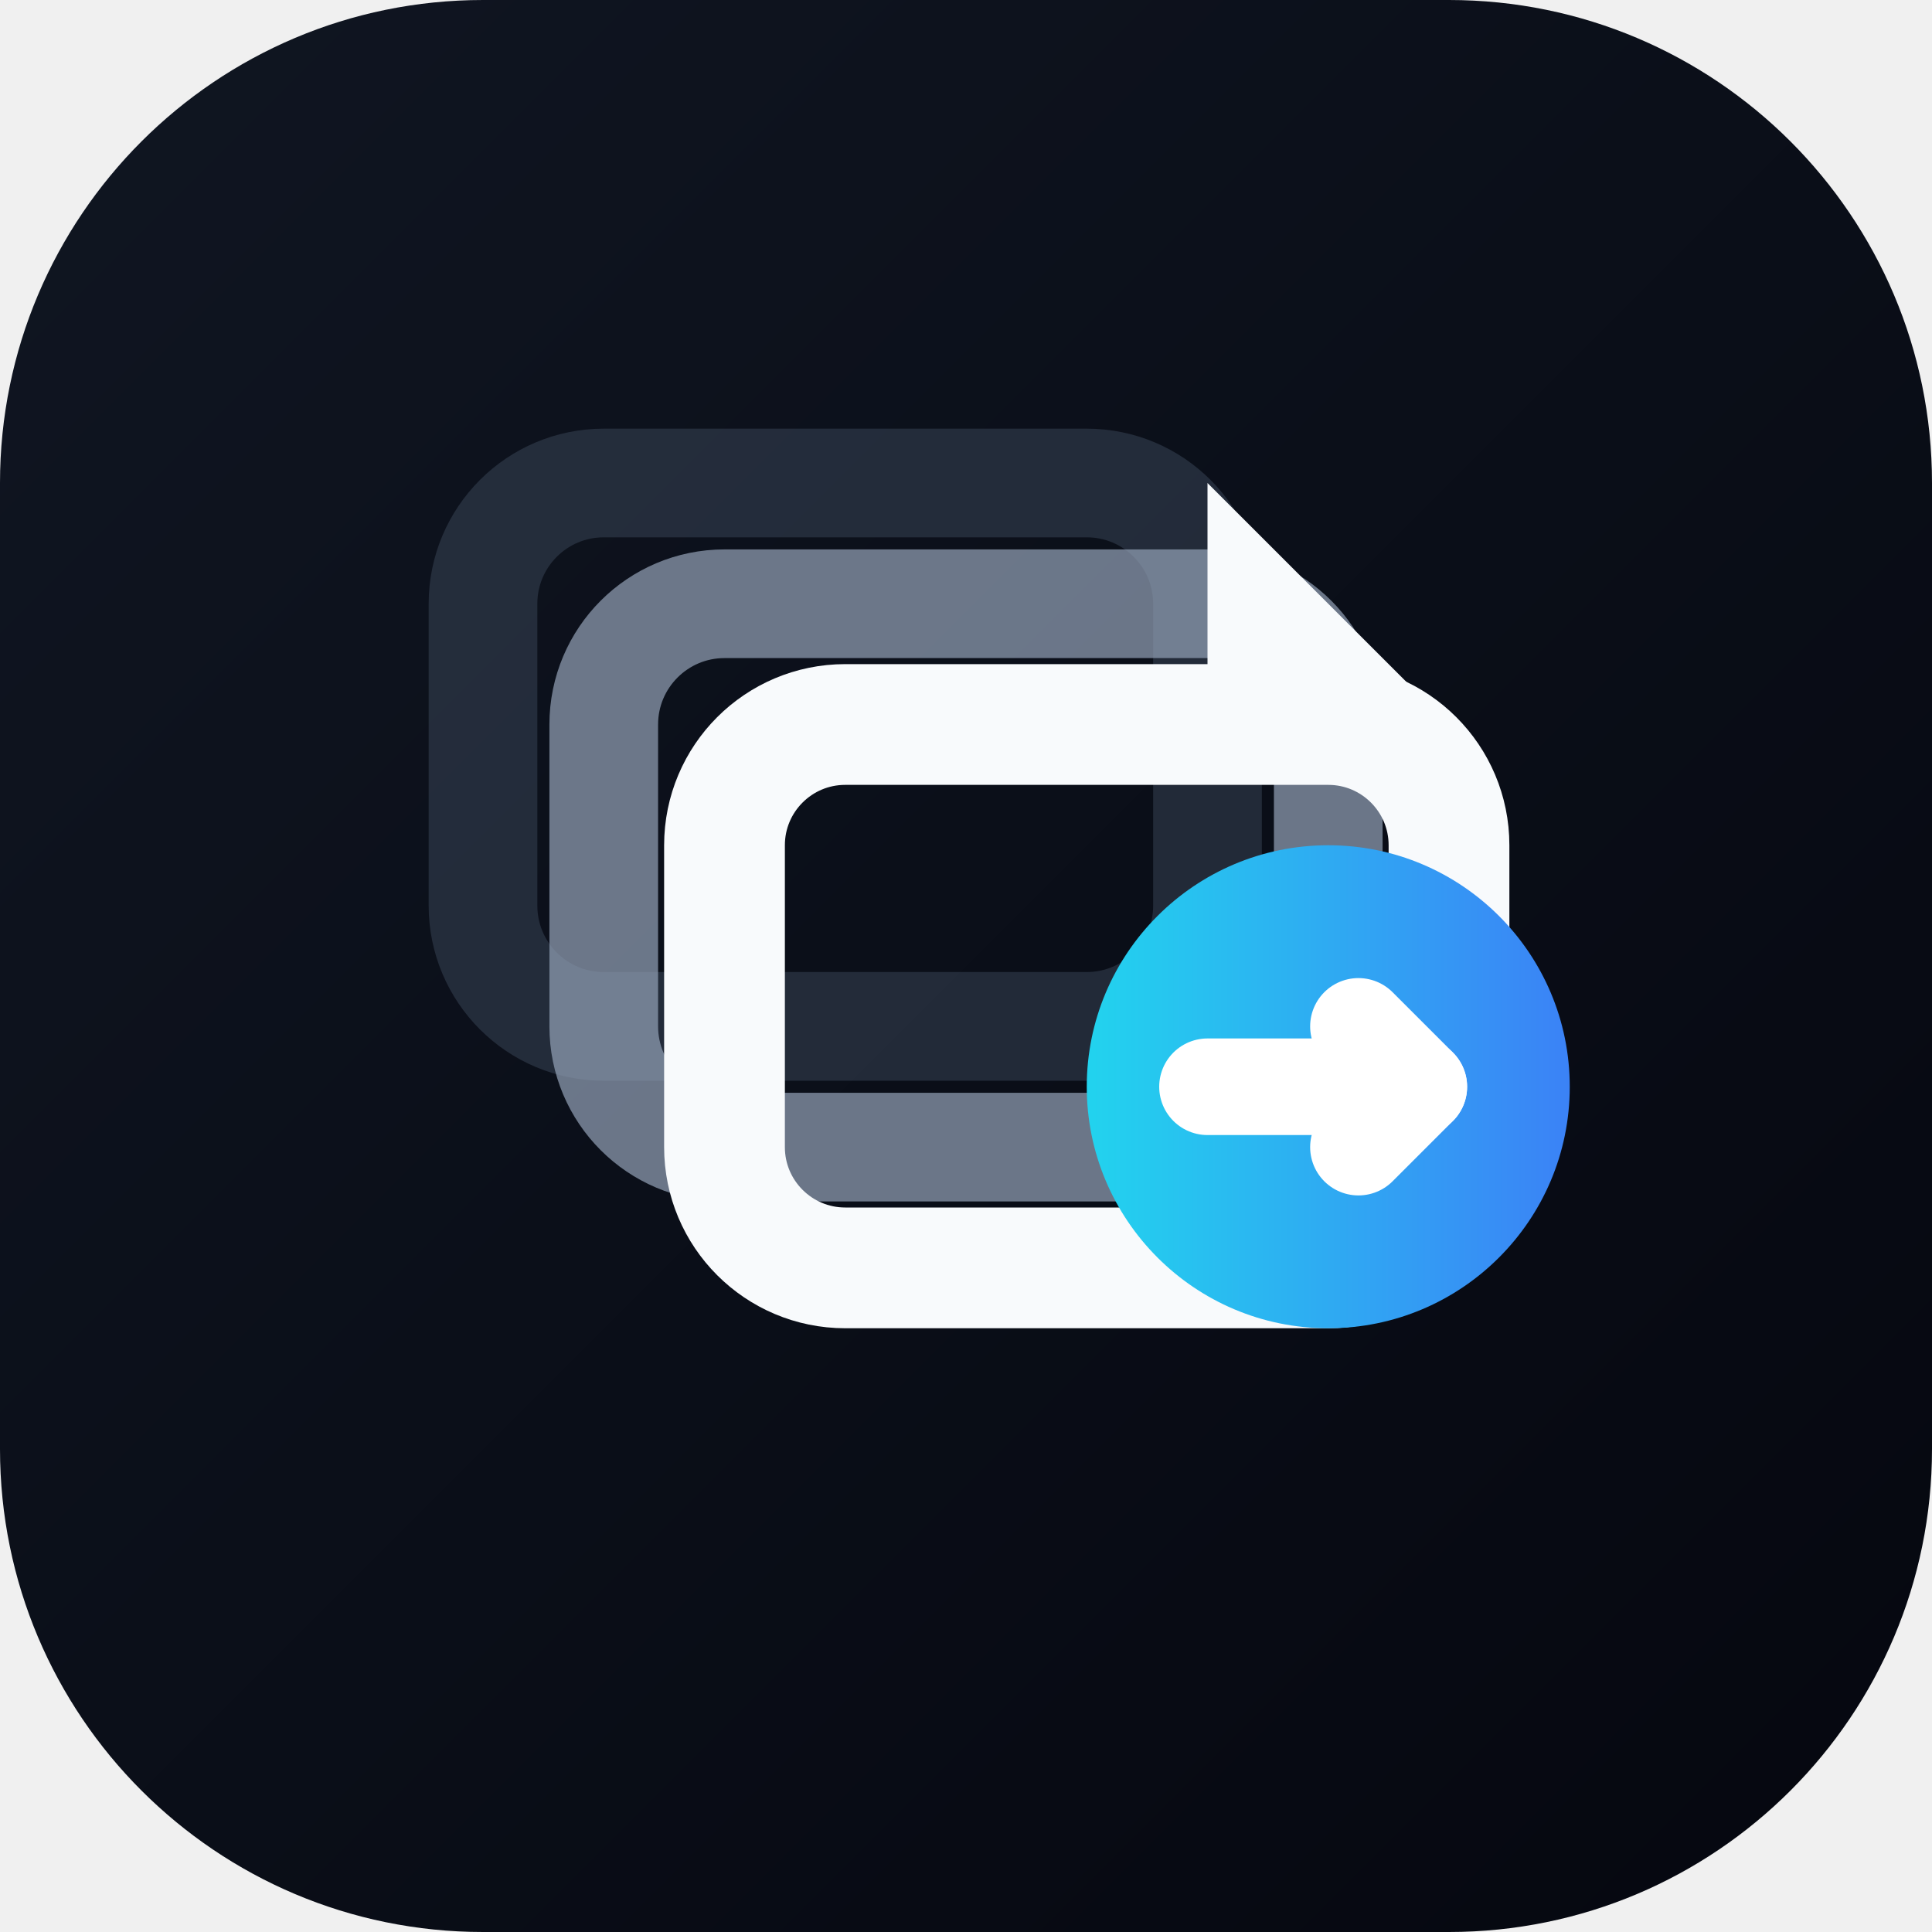
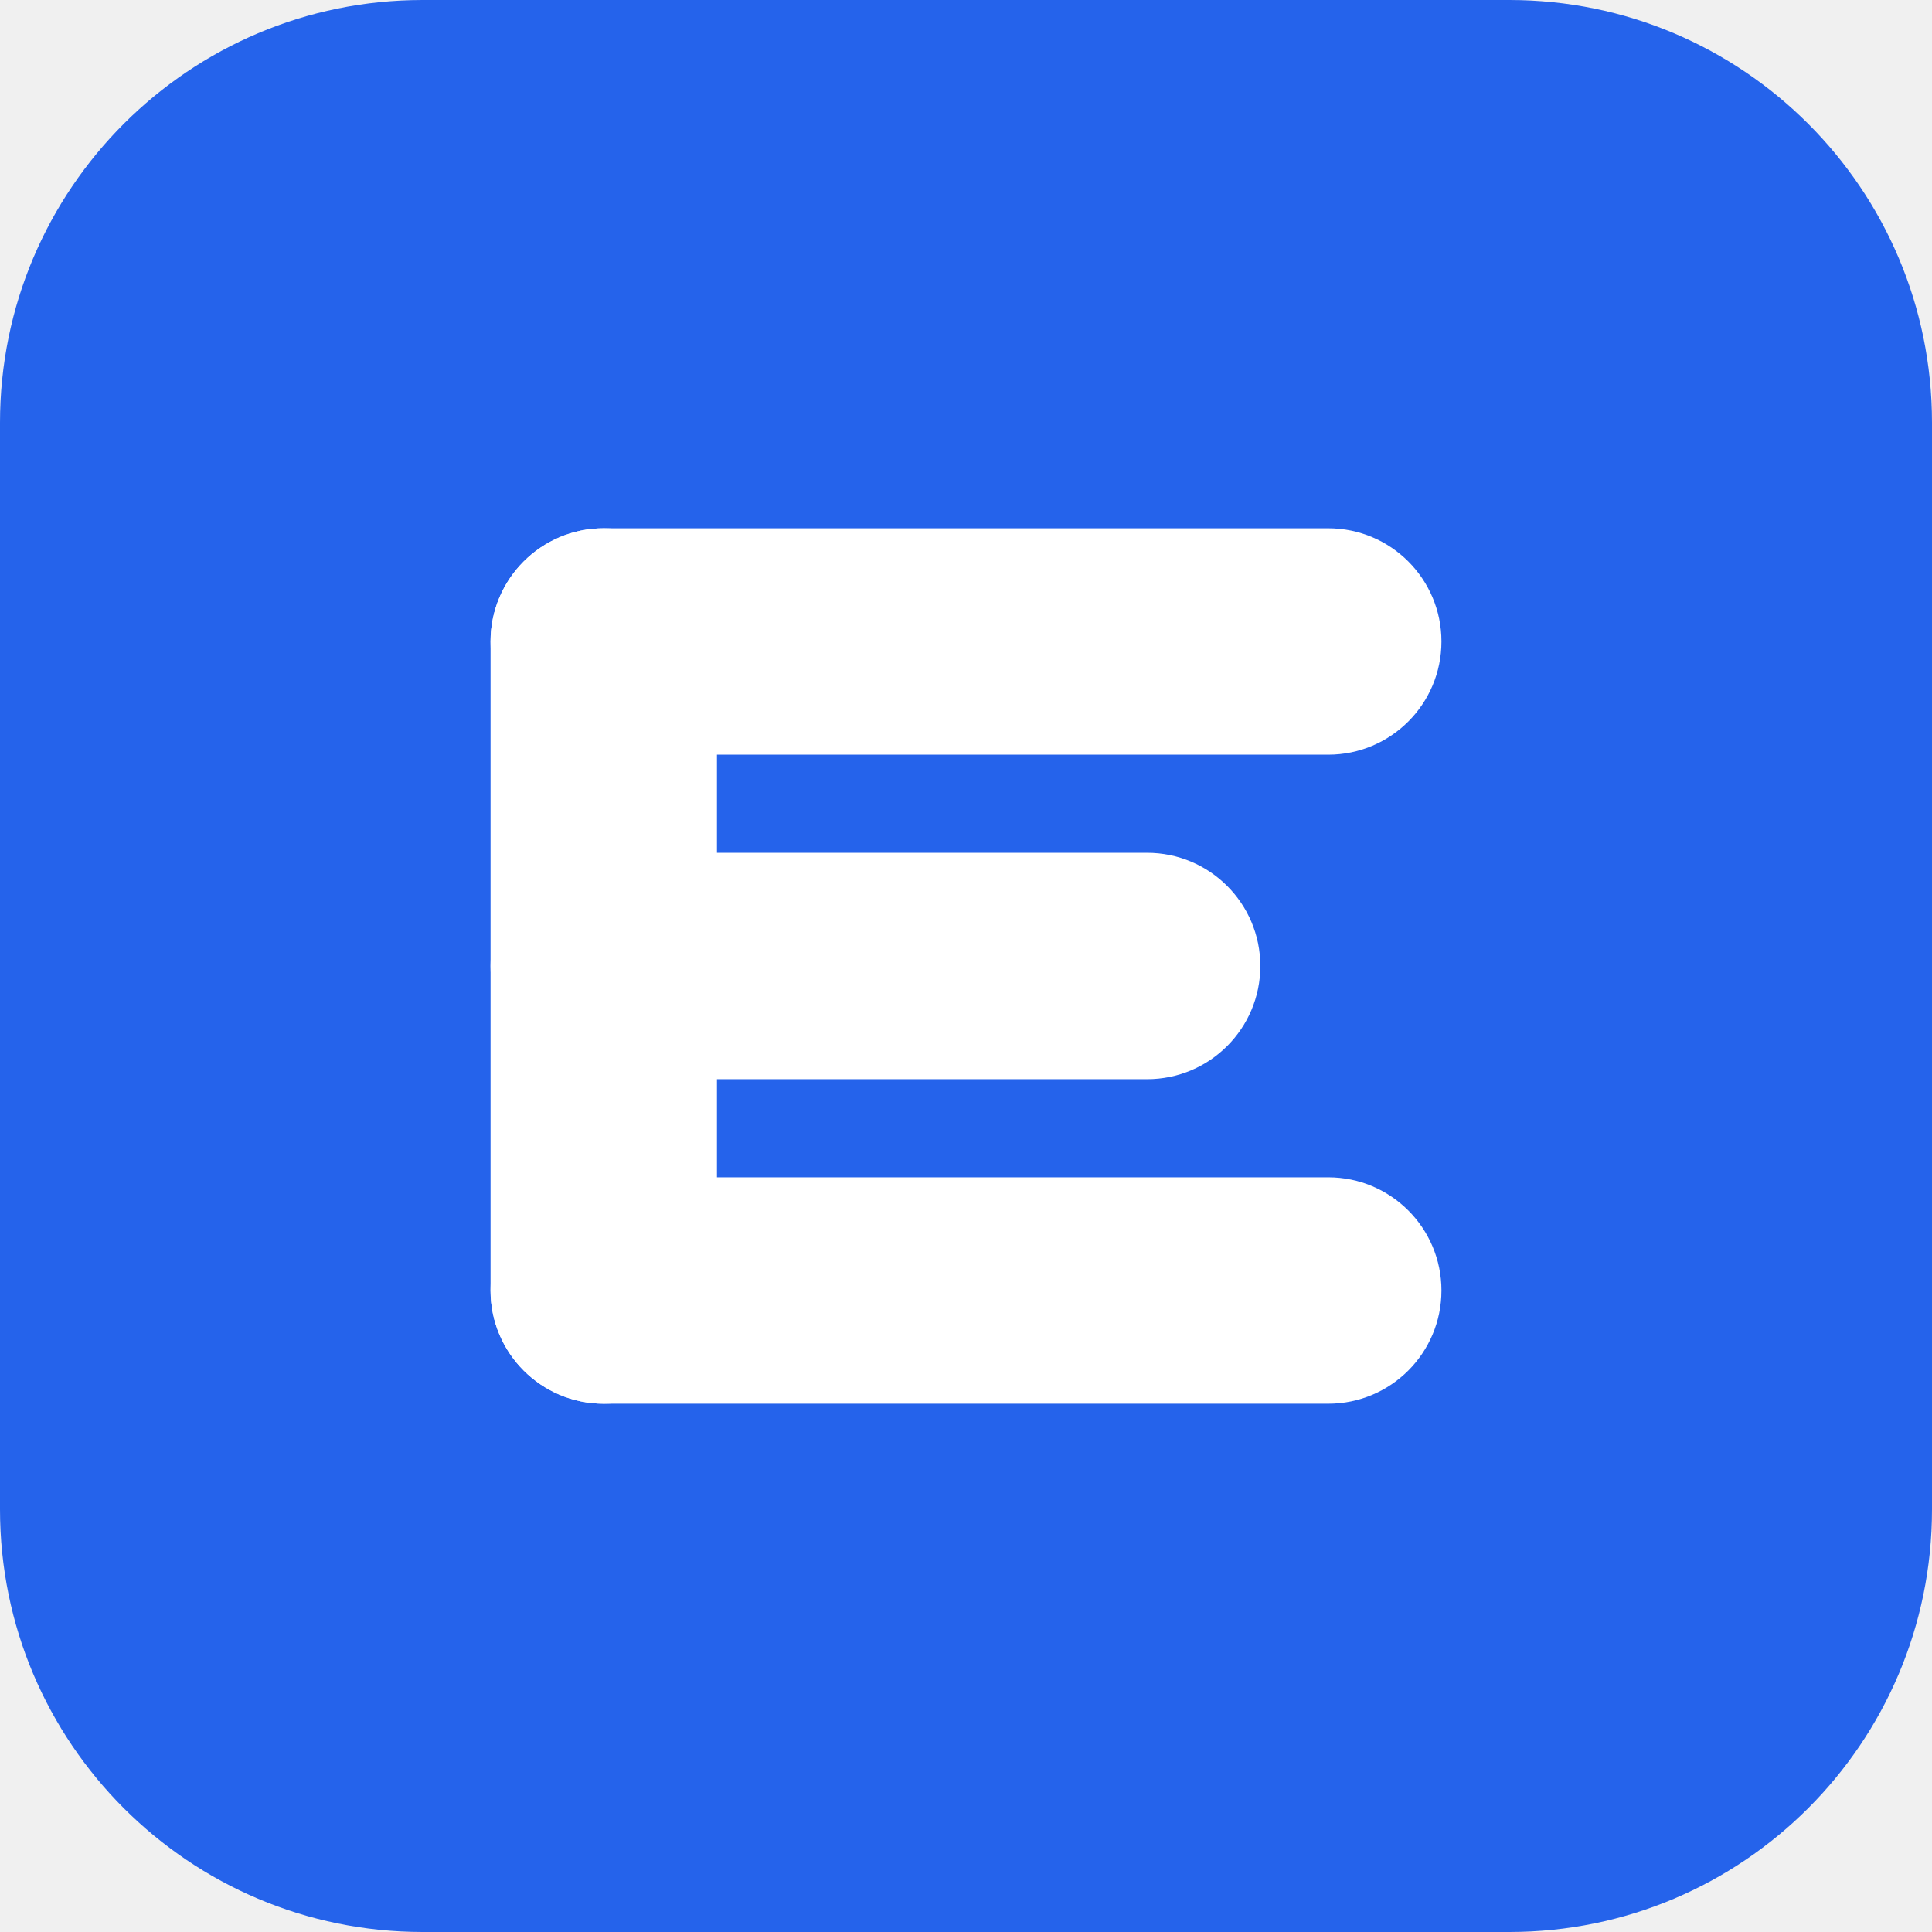
- <svg xmlns="http://www.w3.org/2000/svg" width="32" height="32" viewBox="0 0 32 32">
-   <defs>
-     <linearGradient id="bg" x1="0%" y1="0%" x2="100%" y2="100%">
-       <stop offset="0%" style="stop-color:#101622;stop-opacity:1" />
-       <stop offset="100%" style="stop-color:#05070f;stop-opacity:1" />
-     </linearGradient>
-     <linearGradient id="arrow" x1="0%" y1="0%" x2="100%" y2="0%">
-       <stop offset="0%" style="stop-color:#22d3ee;stop-opacity:1" />
-       <stop offset="100%" style="stop-color:#3b82f6;stop-opacity:1" />
-     </linearGradient>
-   </defs>
-   <rect width="32" height="32" rx="8" fill="url(#bg)" />
-   <g transform="translate(6, 6)">
-     <g fill="none" stroke-linecap="round" stroke-linejoin="round">
-       <rect x="2" y="2" width="12" height="9" rx="2" stroke="#475569" stroke-width="1.8" opacity="0.4" />
-       <rect x="4" y="4" width="12" height="9" rx="2" stroke="#94a3b8" stroke-width="1.8" opacity="0.7" />
-       <rect x="6" y="6" width="12" height="9" rx="2" stroke="#f8fafc" stroke-width="2" />
-       <path d="M 14 6 L 18 6 L 14 2 Z" fill="#f8fafc" />
-     </g>
-     <g transform="translate(16, 12)">
-       <circle cx="0" cy="0" r="4" fill="url(#arrow)" />
-       <g stroke="#ffffff" stroke-width="1.6" stroke-linecap="round" stroke-linejoin="round">
-         <path d="M -2 0 L 1.5 0" />
-         <polyline points="0.5 -1 1.5 0 0.5 1" />
-       </g>
-     </g>
-   </g>
+ <svg xmlns="http://www.w3.org/2000/svg" width="32" height="32" viewBox="0 0 512 512">
+   <rect width="512" height="512" rx="112" fill="#2563EB" />
+   <rect x="130" y="140" width="60" height="232" rx="30" fill="#FFFFFF" />
+   <rect x="130" y="140" width="252" height="60" rx="30" fill="#FFFFFF" />
+   <rect x="130" y="226" width="204" height="60" rx="30" fill="#FFFFFF" />
+   <rect x="130" y="312" width="252" height="60" rx="30" fill="#FFFFFF" />
</svg>
